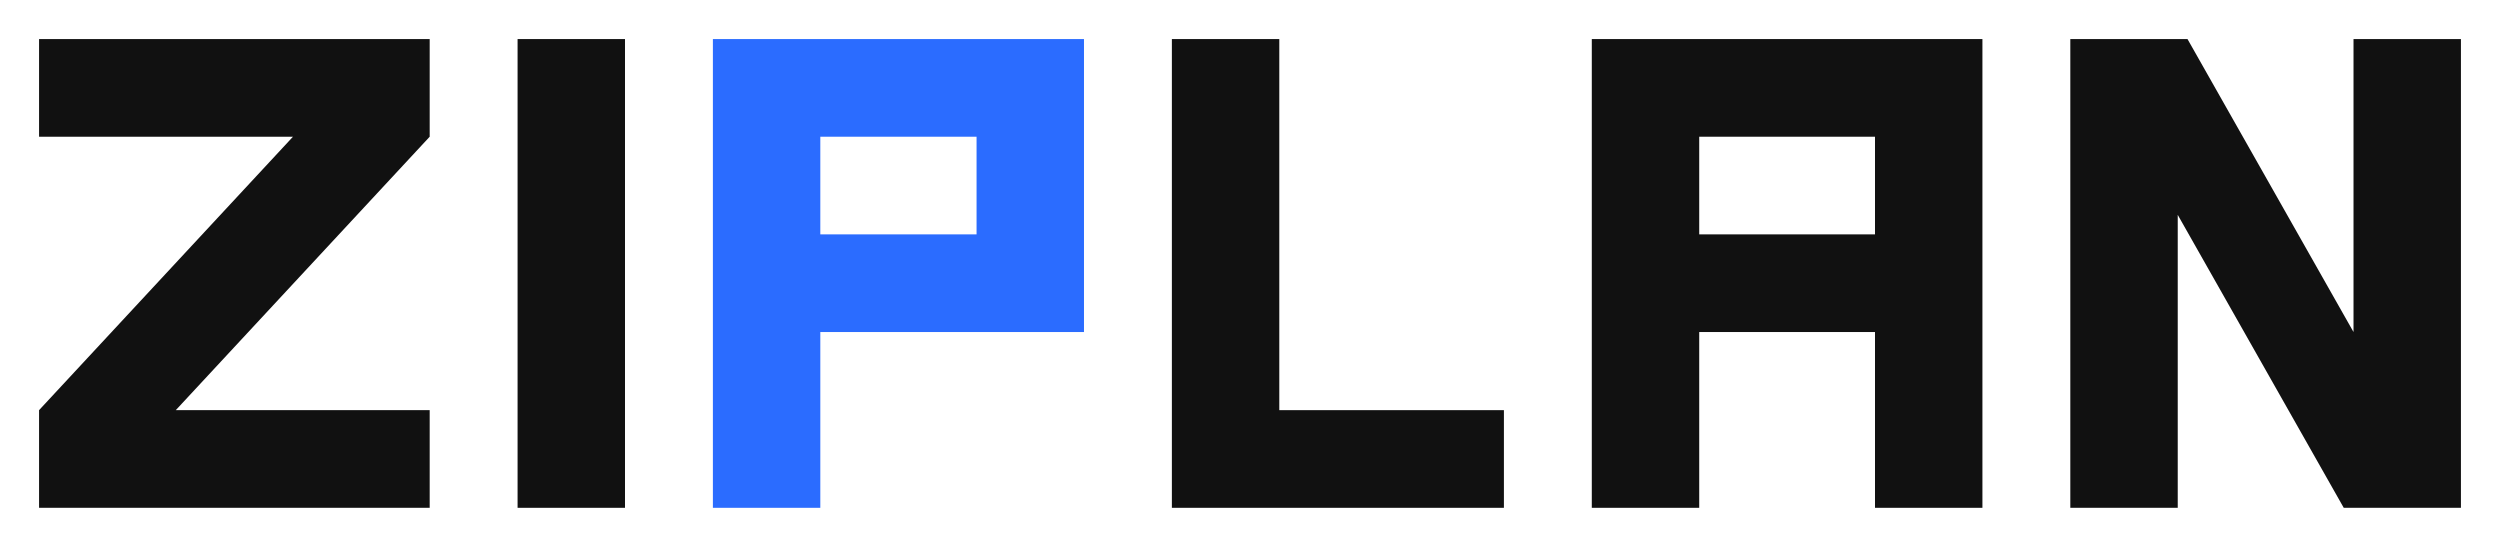
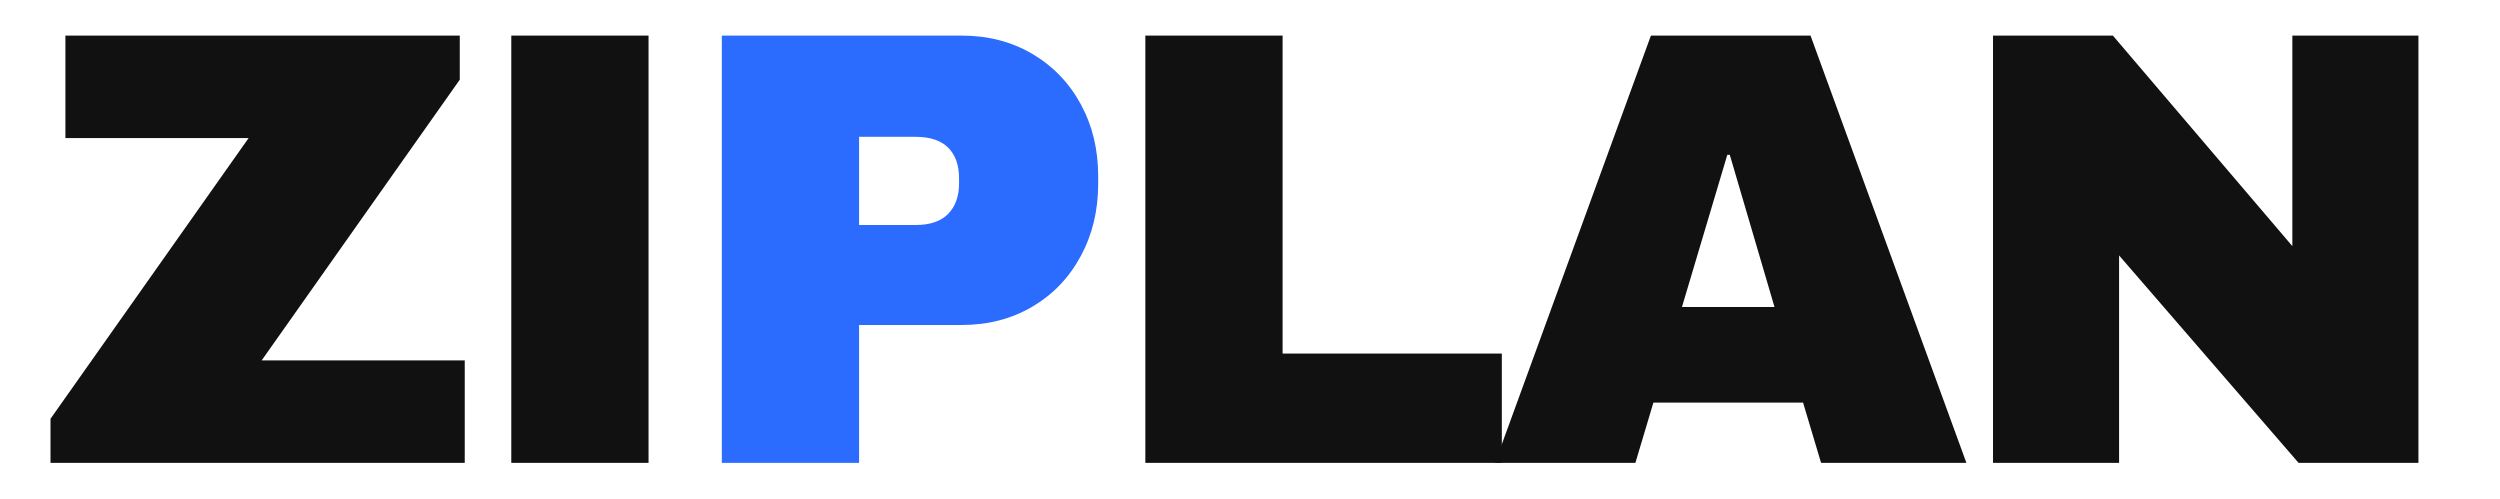
- <svg xmlns="http://www.w3.org/2000/svg" viewBox="-4 -4 256 56">
-   <g fill="#111111">
-     <path transform="translate(0 0)" d="M0 0H40V10L14 38H40V48H0V38L26 10H0Z" />
-   </g>
-   <g fill="#111111">
-     <rect x="49" y="0" width="11" height="48" />
-   </g>
-   <g fill="#2b6cff">
-     <path transform="translate(69 0)" d="M0 0H38V30H11V48H0ZM11 10V20H27V10Z" fill-rule="evenodd" />
-   </g>
-   <g fill="#111111">
-     <path transform="translate(116 0)" d="M0 0H11V38H34V48H0Z" />
-   </g>
-   <g fill="#111111">
-     <path transform="translate(159 0)" d="M0 0H40V48H29V30H11V48H0ZM11 10V20H29V10Z" fill-rule="evenodd" />
-   </g>
-   <g fill="#111111">
-     <path transform="translate(208 0)" d="M0 0H12L29 30V0H40V48H28L11 18V48H0Z" />
-   </g>
+ <svg xmlns="http://www.w3.org/2000/svg" viewBox="-4 -4 280.86 56">
+   <path fill="#111111" transform="translate(0.00 48) scale(0.06977 -0.06977)" d="M364 165H691V0H24V71L343 523H48V688H683V617Z" />
+   <path fill="#111111" transform="translate(47.58 48) scale(0.06977 -0.06977)" d="M84 0V688H305V0Z" />
+   <path fill="#2b6cff" transform="translate(71.93 48) scale(0.06977 -0.06977)" d="M680 462V449Q680 385 652.0 333.0Q624 281 574.0 251.5Q524 222 460 222H295V0H74V688H460Q524 688 574.0 658.5Q624 629 652.0 577.5Q680 526 680 462ZM295 383H386Q421 383 438.5 401.0Q456 419 456 450V458Q456 490 438.5 507.5Q421 525 386 525H295Z" />
+   <path fill="#111111" transform="translate(119.51 48) scale(0.06977 -0.06977)" d="M74 688H295V176H648V0H74Z" />
+   <path fill="#111111" transform="translate(163.26 48) scale(0.06977 -0.06977)" d="M535 0 506 97H265L236 0H10L261 688H518L769 0ZM311 251H460L388 496H384Z" />
+   <path fill="#111111" transform="translate(214.74 48) scale(0.06977 -0.06977)" d="M566 0 277 334V0H74V688H267L556 349V688H759V0Z" />
</svg>
